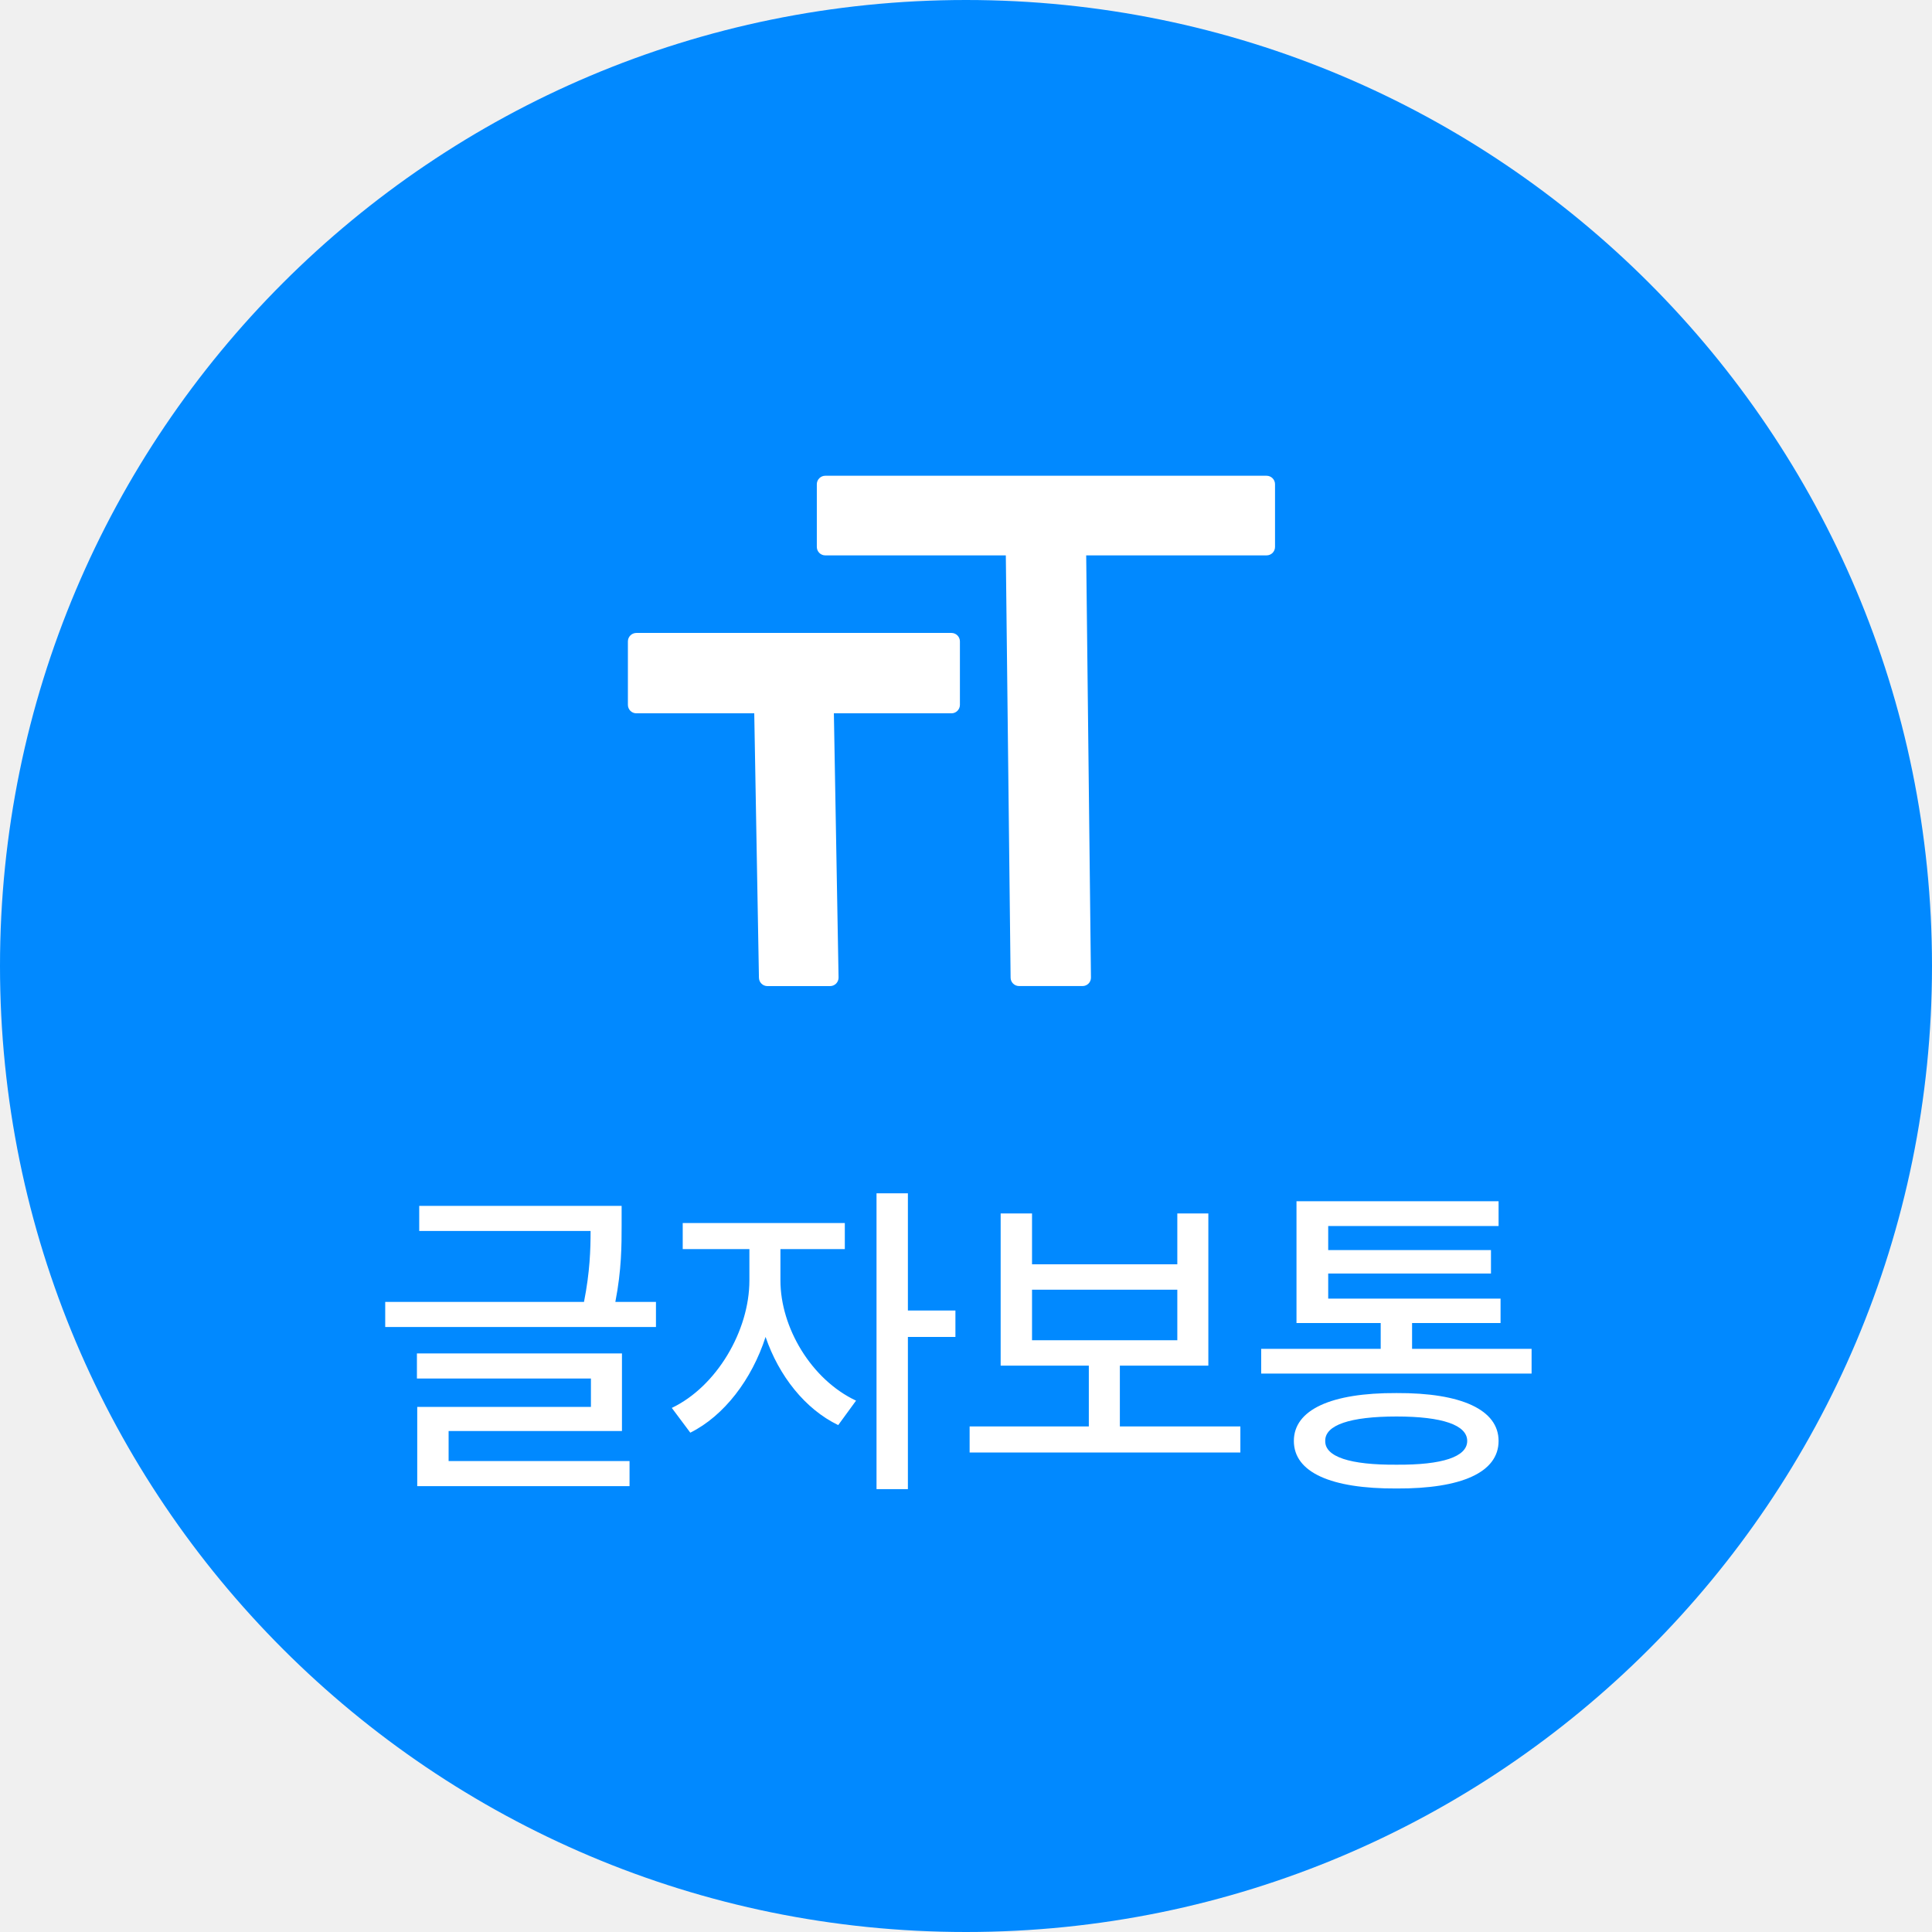
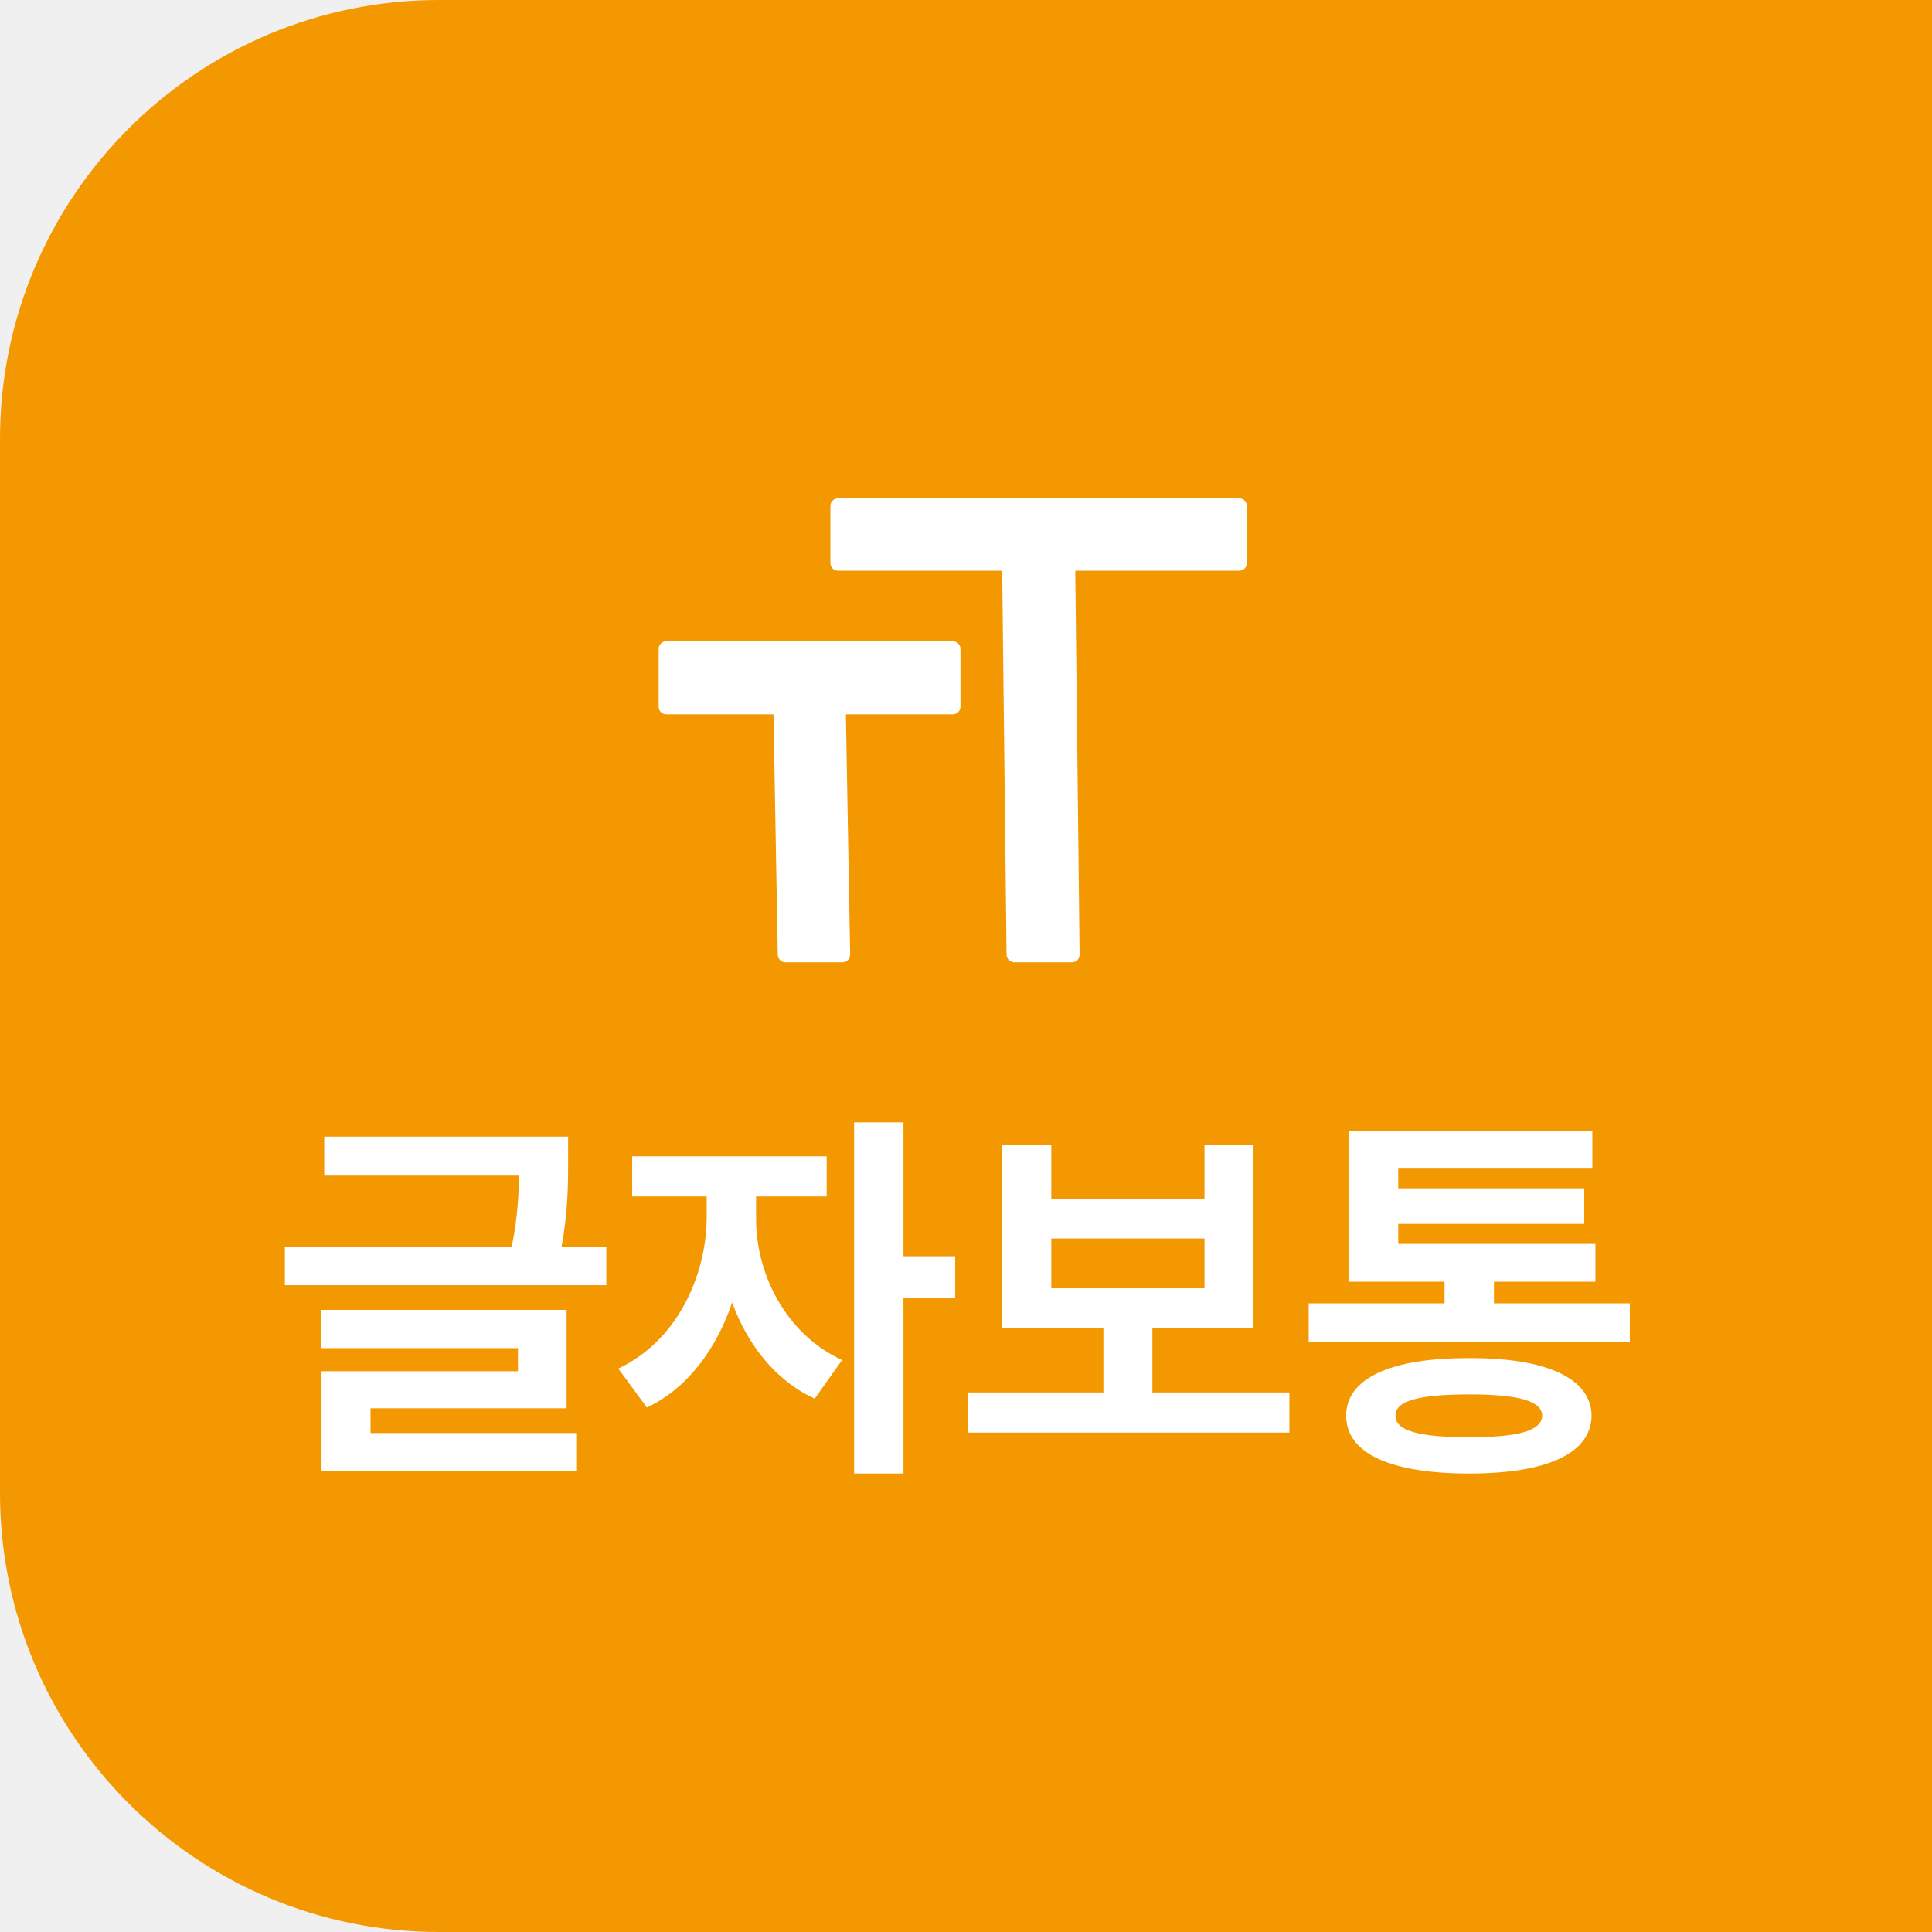
- <svg xmlns="http://www.w3.org/2000/svg" width="80" height="80" viewBox="0 0 80 80" fill="none">
-   <rect width="80" height="80" rx="40" fill="#0189FF" />
-   <path d="M52.446 20.05V22.647H44.622L44.823 40.48H42.196L41.996 22.647H34.173V20.05H52.446ZM26.35 26.56H39.398V29.188H34.173L34.373 40.481H31.776L31.576 29.188H26.35V26.56Z" fill="white" />
-   <path d="M34.173 19.7H52.446C52.539 19.7 52.628 19.737 52.694 19.803C52.759 19.868 52.796 19.957 52.796 20.05V22.647C52.796 22.74 52.759 22.829 52.694 22.895C52.628 22.96 52.539 22.997 52.446 22.997H44.977L45.174 40.476C45.175 40.523 45.166 40.569 45.149 40.612C45.132 40.655 45.106 40.694 45.074 40.727C45.041 40.76 45.002 40.786 44.959 40.804C44.917 40.821 44.871 40.831 44.824 40.83H42.197C42.105 40.83 42.016 40.794 41.951 40.729C41.885 40.665 41.848 40.577 41.847 40.485L41.649 22.997H34.173C34.08 22.997 33.991 22.96 33.926 22.895C33.86 22.829 33.823 22.74 33.823 22.647V20.05C33.823 19.957 33.86 19.868 33.926 19.803C33.991 19.737 34.08 19.7 34.173 19.7ZM52.093 20.4H34.523V22.297H41.995C42.087 22.297 42.175 22.334 42.241 22.398C42.306 22.463 42.344 22.551 42.345 22.643L42.542 40.13H44.47L44.273 22.651C44.272 22.605 44.281 22.559 44.298 22.516C44.315 22.473 44.341 22.434 44.374 22.401C44.406 22.368 44.445 22.342 44.488 22.324C44.531 22.306 44.577 22.297 44.623 22.297H52.095L52.093 20.4ZM26.35 26.209H39.398C39.491 26.209 39.58 26.246 39.645 26.311C39.711 26.377 39.748 26.466 39.748 26.559V29.187C39.748 29.279 39.711 29.368 39.645 29.434C39.58 29.5 39.491 29.537 39.398 29.537H34.529L34.723 40.475C34.724 40.521 34.716 40.568 34.698 40.611C34.681 40.654 34.655 40.694 34.623 40.727C34.59 40.76 34.551 40.786 34.509 40.804C34.466 40.822 34.42 40.832 34.373 40.832H31.776C31.684 40.832 31.596 40.796 31.531 40.731C31.465 40.667 31.428 40.579 31.426 40.487L31.232 29.537H26.35C26.257 29.537 26.168 29.5 26.102 29.434C26.037 29.368 26 29.279 26 29.187V26.56C26 26.514 26.009 26.468 26.026 26.426C26.044 26.383 26.07 26.345 26.102 26.312C26.134 26.279 26.173 26.253 26.216 26.236C26.258 26.218 26.304 26.209 26.35 26.209ZM39.048 26.909H26.7V28.837H31.575C31.667 28.837 31.755 28.873 31.82 28.937C31.886 29.002 31.923 29.089 31.925 29.181L32.119 40.132H34.018L33.823 29.192C33.822 29.146 33.831 29.099 33.848 29.056C33.865 29.013 33.891 28.973 33.924 28.94C33.956 28.907 33.995 28.881 34.038 28.863C34.081 28.845 34.127 28.835 34.173 28.835H39.048V26.909Z" fill="white" />
-   <path d="M25.74 49.932V50.738C25.74 51.552 25.74 52.577 25.48 53.91H27.162V54.949H15.951V53.91H24.182C24.428 52.666 24.455 51.73 24.455 50.971H17.359V49.932H25.74ZM25.754 56.043V59.256H18.576V60.5H26.068V61.539H17.277V58.258H24.469V57.082H17.264V56.043H25.754ZM32.316 53.022C32.316 54.963 33.588 57.123 35.447 57.998L34.709 59.01C33.335 58.347 32.248 56.966 31.701 55.359C31.134 57.116 29.985 58.627 28.584 59.324L27.818 58.299C29.678 57.41 31.031 55.1 31.031 53.022V51.723H28.27V50.643H34.982V51.723H32.316V53.022ZM37.594 49.412V54.266H39.562V55.359H37.594V61.662H36.295V49.412H37.594ZM51.361 59.065V60.145H40.15V59.065H45.086V56.549H41.435V50.246H42.734V52.352H48.75V50.246H50.035V56.549H46.371V59.065H51.361ZM42.734 55.496H48.75V53.404H42.734V55.496ZM63.42 55.852V56.877H52.223V55.852H57.172V54.785H53.685V49.74H62.053V50.766H54.998V51.764H61.738V52.734H54.998V53.773H62.135V54.785H58.471V55.852H63.42ZM57.828 57.684C60.522 57.67 62.053 58.381 62.053 59.666C62.053 60.965 60.522 61.648 57.828 61.635C55.107 61.648 53.576 60.965 53.576 59.666C53.576 58.381 55.107 57.67 57.828 57.684ZM57.828 58.654C55.9 58.654 54.861 59.01 54.875 59.666C54.861 60.322 55.9 60.664 57.828 60.65C59.728 60.664 60.754 60.322 60.754 59.666C60.754 59.01 59.728 58.654 57.828 58.654Z" fill="white" />
+ <svg xmlns="http://www.w3.org/2000/svg" width="88" height="88" viewBox="0 0 88 88" fill="none">
+   <path d="M0 20C0 8.954 8.954 0 20 0H88V88H20C8.954 88 0 79.046 0 68V20Z" fill="#F39800" />
+   <path d="M56.446 23.05V25.647H48.622L48.823 43.48H46.196L45.996 25.647H38.173V23.05H56.446ZM30.35 29.56H43.398V32.188H38.173L38.373 43.481H35.776L35.576 32.188H30.35V29.56Z" fill="white" />
+   <path d="M38.173 22.7H56.446C56.539 22.7 56.628 22.737 56.694 22.803C56.759 22.868 56.796 22.957 56.796 23.05V25.647C56.796 25.74 56.759 25.829 56.694 25.895C56.628 25.96 56.539 25.997 56.446 25.997H48.977L49.174 43.476C49.175 43.523 49.166 43.569 49.149 43.612C49.132 43.655 49.106 43.694 49.074 43.727C49.041 43.76 49.002 43.786 48.959 43.804C48.917 43.821 48.871 43.831 48.824 43.83H46.197C46.105 43.83 46.016 43.794 45.951 43.729C45.885 43.665 45.848 43.577 45.847 43.485L45.649 25.997H38.173C38.08 25.997 37.991 25.96 37.926 25.895C37.86 25.829 37.823 25.74 37.823 25.647V23.05C37.823 22.957 37.86 22.868 37.926 22.803C37.991 22.737 38.08 22.7 38.173 22.7ZM56.093 23.4H38.523V25.297H45.995C46.087 25.297 46.175 25.334 46.241 25.398C46.306 25.463 46.344 25.551 46.345 25.643L46.542 43.13H48.47L48.273 25.651C48.272 25.605 48.281 25.559 48.298 25.516C48.315 25.473 48.341 25.434 48.374 25.401C48.406 25.368 48.445 25.342 48.488 25.324C48.531 25.306 48.577 25.297 48.623 25.297H56.095L56.093 23.4ZM30.35 29.209H43.398C43.491 29.209 43.58 29.246 43.645 29.311C43.711 29.377 43.748 29.466 43.748 29.559V32.187C43.748 32.279 43.711 32.368 43.645 32.434C43.58 32.5 43.491 32.537 43.398 32.537H38.529L38.723 43.475C38.724 43.521 38.716 43.568 38.698 43.611C38.681 43.654 38.655 43.694 38.623 43.727C38.59 43.76 38.551 43.786 38.509 43.804C38.466 43.822 38.42 43.832 38.373 43.832H35.776C35.684 43.832 35.596 43.796 35.531 43.731C35.465 43.667 35.428 43.579 35.426 43.487L35.232 32.537H30.35C30.257 32.537 30.168 32.5 30.102 32.434C30.037 32.368 30 32.279 30 32.187V29.56C30 29.514 30.009 29.468 30.026 29.426C30.044 29.383 30.07 29.345 30.102 29.312C30.134 29.279 30.173 29.253 30.216 29.236C30.258 29.218 30.304 29.209 30.35 29.209ZM43.048 29.909H30.7V31.837H35.575C35.667 31.837 35.755 31.873 35.82 31.937C35.886 32.002 35.923 32.089 35.925 32.181L36.119 43.132H38.018L37.823 32.192C37.822 32.146 37.831 32.099 37.848 32.056C37.865 32.013 37.891 31.973 37.924 31.94C37.956 31.907 37.995 31.881 38.038 31.863C38.081 31.845 38.127 31.835 38.173 31.835H43.048V29.909Z" fill="white" />
+   <path d="M25.877 51.772V52.861C25.877 53.89 25.877 55.173 25.578 56.781H27.617V58.539H12.975V56.781H23.311C23.574 55.48 23.627 54.435 23.645 53.547H14.768V51.772H25.877ZM25.807 59.664V64.147H16.877V65.272H26.246V66.994H14.645V62.459H23.592V61.404H14.627V59.664H25.807ZM34.438 55.48C34.42 57.924 35.721 60.736 38.357 61.949L37.109 63.707C35.325 62.89 34.051 61.255 33.348 59.33C32.627 61.448 31.317 63.241 29.463 64.111L28.162 62.336C30.834 61.088 32.17 58.117 32.188 55.48V54.496H28.795V52.668H37.654V54.496H34.438V55.48ZM41.152 51.121V57.221H43.508V59.102H41.152V67.117H38.902V51.121H41.152ZM58.73 63.426V65.254H44.088V63.426H50.258V60.473H45.635V52.141H47.885V54.619H54.863V52.141H57.096V60.473H52.49V63.426H58.73ZM47.885 58.68H54.863V56.412H47.885V58.68ZM74.234 59.365V61.123H59.609V59.365H65.797V58.381H61.438V51.508H72.529V53.23H63.688V54.127H72.16V55.744H63.688V56.658H72.67V58.381H68.047V59.365H74.234ZM66.922 61.861C70.455 61.844 72.477 62.793 72.494 64.481C72.477 66.203 70.455 67.117 66.922 67.117C63.336 67.117 61.315 66.203 61.315 64.481C61.315 62.793 63.336 61.844 66.922 61.861ZM66.922 63.514C64.619 63.514 63.547 63.812 63.565 64.481C63.547 65.166 64.619 65.465 66.922 65.465C69.172 65.465 70.227 65.166 70.244 64.481C70.227 63.812 69.172 63.514 66.922 63.514Z" fill="white" />
</svg>
